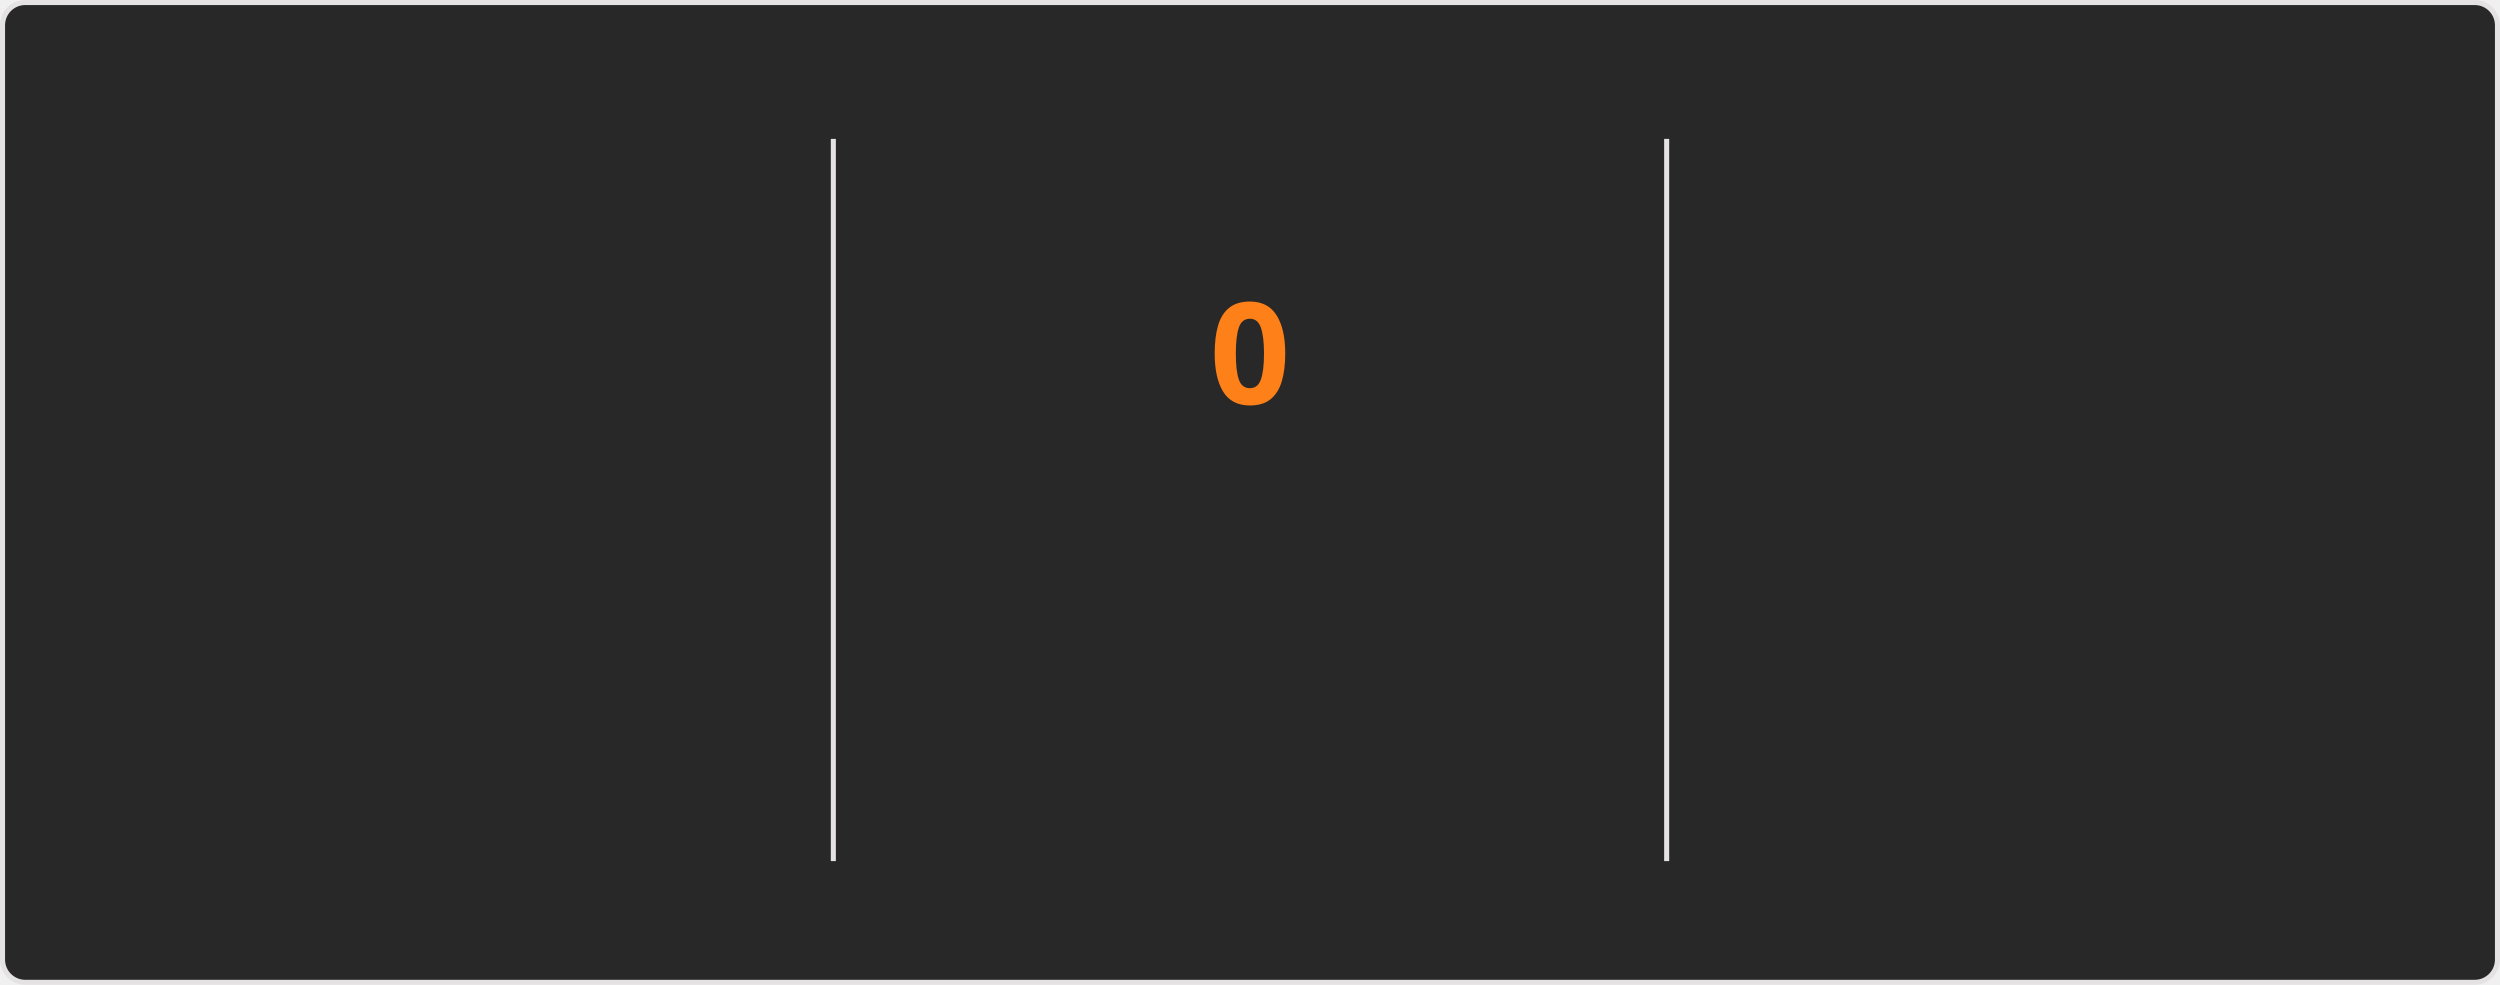
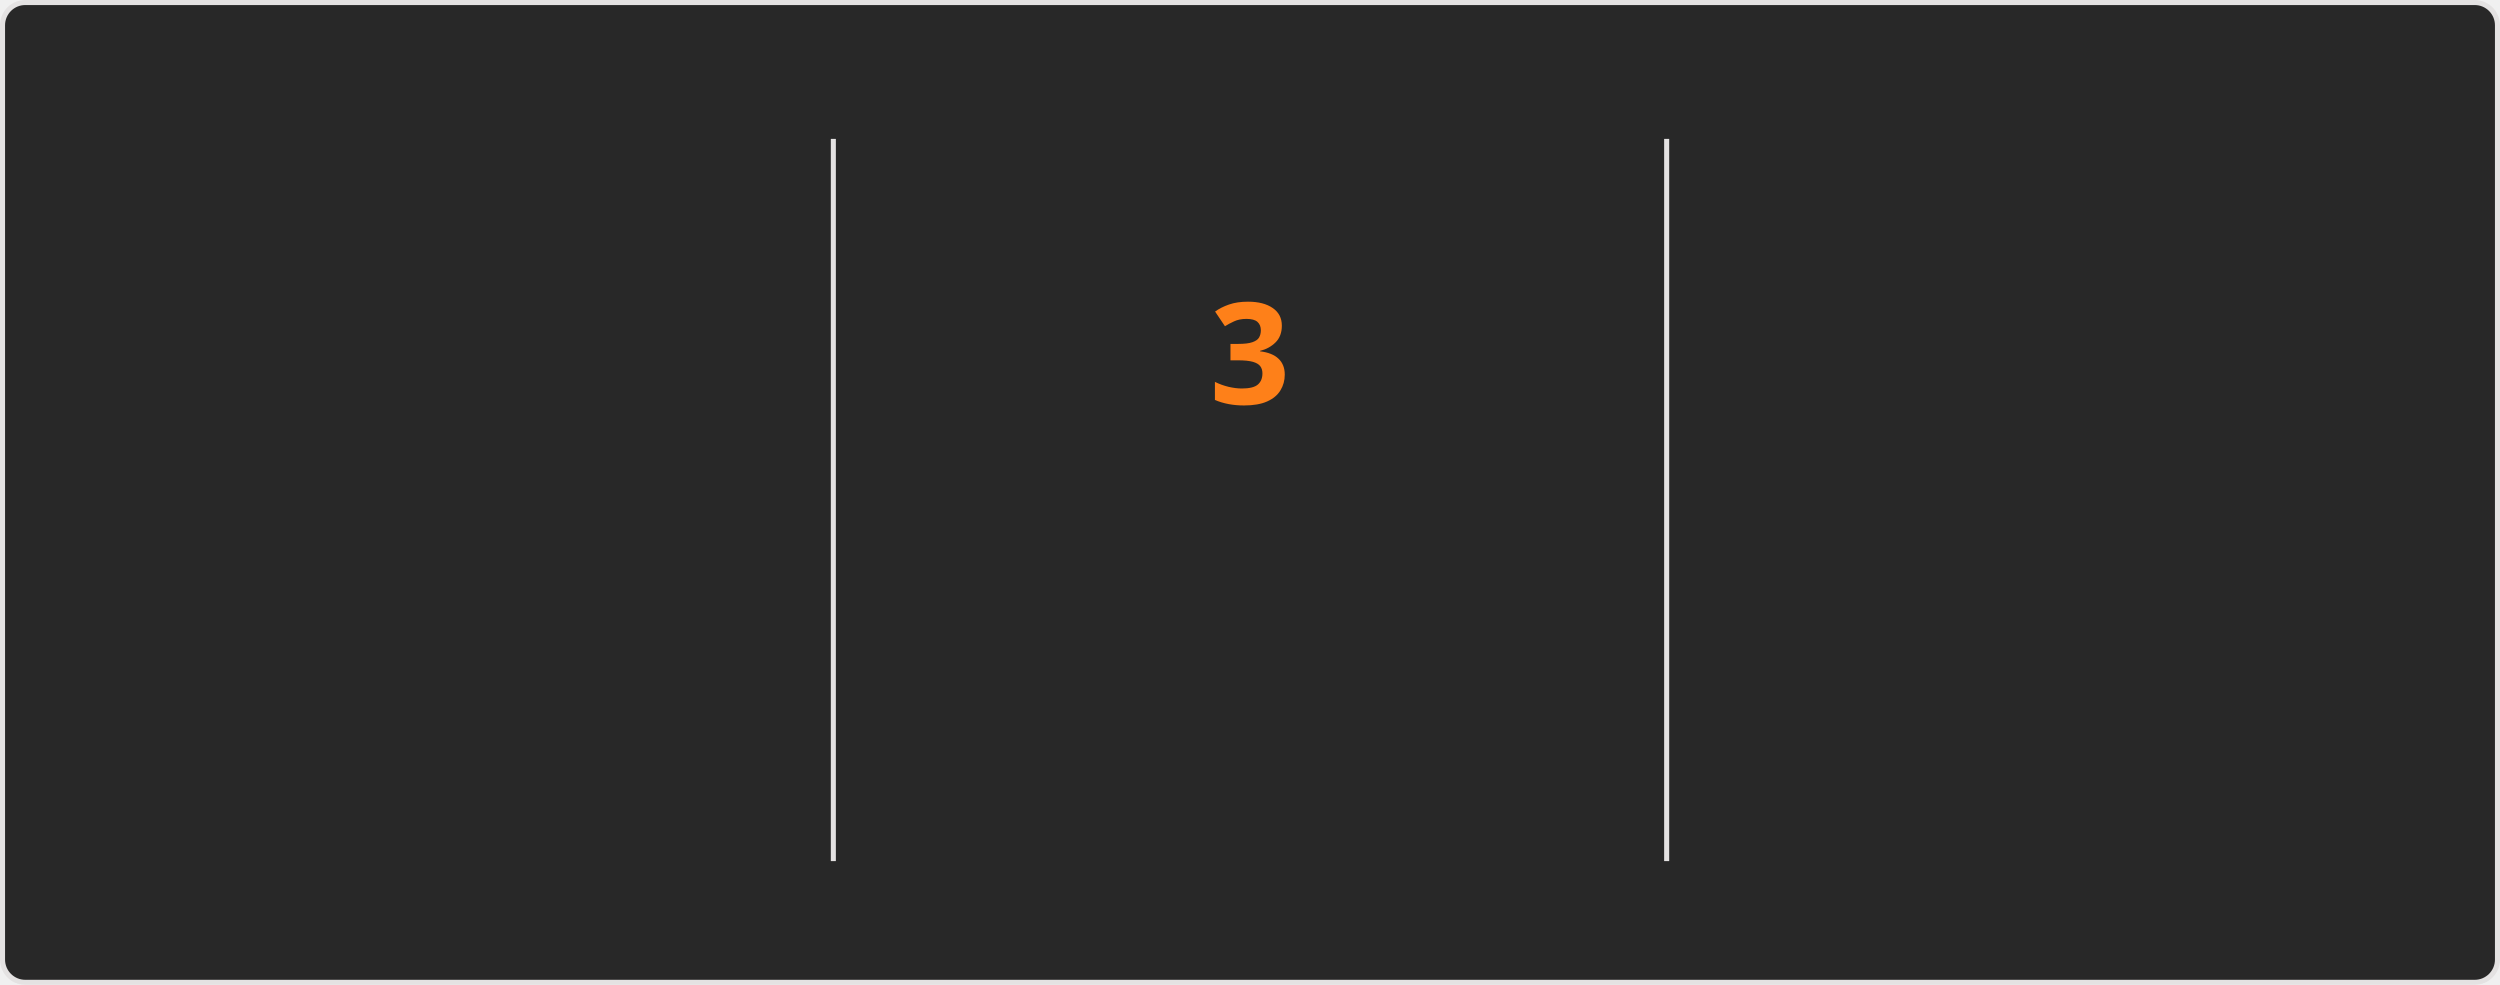
<svg xmlns="http://www.w3.org/2000/svg" style="isolation: isolate" viewBox="0 0 495 195" width="495px" height="195px" direction="ltr">
  <style>
    @keyframes currstreak {
      0% { font-size: 3px; opacity: 0.2; }
      80% { font-size: 34px; opacity: 1; }
      100% { font-size: 28px; opacity: 1; }
    }
    @keyframes fadein {
      0% { opacity: 0; }
      100% { opacity: 1; }
    }
    .big-number {
      font-family: "Segoe UI", Ubuntu, sans-serif;
      font-weight: 700;
      font-size: 28px;
      fill: #fabd2f;
    }
    .label {
      font-family: "Segoe UI", Ubuntu, sans-serif;
      font-weight: 400;
      font-size: 14px;
      fill: #fabd2f;
    }
    .range-text {
      font-family: "Segoe UI", Ubuntu, sans-serif;
      font-weight: 400;
      font-size: 12px;
      fill: #8ec07c;
    }
    .current-streak-num {
      font-family: "Segoe UI", Ubuntu, sans-serif;
      font-weight: 700;
      font-size: 28px;
      fill: #fe8019;
    }</style>
  <defs>
    <clipPath id="outer_rectangle">
      <rect width="495" height="195" rx="4.5" />
    </clipPath>
    <mask id="mask_out_ring_behind_fire">
      <rect width="495" height="195" fill="white" />
      <ellipse id="mask-ellipse" cx="247.5" cy="32" rx="13" ry="18" fill="black" />
    </mask>
  </defs>
  <g clip-path="url(#outer_rectangle)">
    <g style="isolation: isolate">
      <rect fill="#282828" rx="4.5" x="0.5" y="0.5" width="494" height="194" stroke="#e4e2e2" />
    </g>
    <g style="isolation: isolate">
      <line x1="165" y1="28" x2="165" y2="170" vector-effect="non-scaling-stroke" stroke-width="1" stroke="#e4e2e2" stroke-linejoin="miter" stroke-linecap="square" stroke-miterlimit="3" />
      <line x1="330" y1="28" x2="330" y2="170" vector-effect="non-scaling-stroke" stroke-width="1" stroke="#e4e2e2" stroke-linejoin="miter" stroke-linecap="square" stroke-miterlimit="3" />
    </g>
    <g style="isolation: isolate">
      <g transform="translate(82.5, 48)">
        <text x="0" y="32" stroke-width="0" text-anchor="middle" class="big-number" style="opacity: 0; animation: fadein 0.5s linear forwards 0.6s">
            3.6K
          </text>
      </g>
      <g transform="translate(82.5, 84)">
        <text x="0" y="32" stroke-width="0" text-anchor="middle" class="label" style="opacity: 0; animation: fadein 0.5s linear forwards 0.7s">
            Total Contributions
          </text>
      </g>
      <g transform="translate(82.5, 114)">
        <text x="0" y="32" stroke-width="0" text-anchor="middle" class="range-text" style="opacity: 0; animation: fadein 0.5s linear forwards 0.8s">
            Sep 14 - Present
          </text>
      </g>
    </g>
    <g style="isolation: isolate">
      <g mask="url(#mask_out_ring_behind_fire)">
        <circle cx="247.5" cy="71" r="40" fill="none" stroke="#fabd2f" stroke-width="5" style="opacity: 0; animation: fadein 0.5s linear forwards 0.4s" />
      </g>
      <g transform="translate(247.5, 19.5)" stroke-opacity="0" style="opacity: 0; animation: fadein 0.5s linear forwards 0.6s">
        <path d="M -12 -0.5 L 15 -0.5 L 15 23.5 L -12 23.5 L -12 -0.5 Z" fill="none" />
        <path d="M 1.5 0.67 C 1.5 0.67 2.24 3.32 2.24 5.47 C 2.24 7.53 0.89 9.2 -1.17 9.2 C -3.23 9.2 -4.79 7.53 -4.79 5.47 L -4.76 5.11 C -6.78 7.51 -8 10.62 -8 13.99 C -8 18.41 -4.42 22 0 22 C 4.42 22 8 18.41 8 13.99 C 8 8.6 5.41 3.79 1.5 0.67 Z M -0.29 19 C -2.07 19 -3.51 17.6 -3.51 15.86 C -3.51 14.24 -2.46 13.1 -0.7 12.74 C 1.07 12.38 2.9 11.53 3.92 10.16 C 4.31 11.45 4.51 12.81 4.51 14.2 C 4.51 16.85 2.36 19 -0.29 19 Z" fill="#fabd2f" stroke-opacity="0" />
      </g>
      <g transform="translate(247.5, 48)">
        <text x="0" y="32" stroke-width="0" text-anchor="middle" class="current-streak-num" style="animation: currstreak 0.6s linear forwards">
-             0
+             3
          </text>
      </g>
      <g transform="translate(247.5, 108)">
        <text x="0" y="32" stroke-width="0" text-anchor="middle" class="label" style="opacity: 0; animation: fadein 0.5s linear forwards 0.9s">
            Current Streak
          </text>
      </g>
      <g transform="translate(247.5, 145)">
        <text x="0" y="21" stroke-width="0" text-anchor="middle" class="range-text" style="opacity: 0; animation: fadein 0.5s linear forwards 0.9s">
-             0 days
+             Sep 16 - Sep 18
          </text>
      </g>
    </g>
    <g style="isolation: isolate">
      <g transform="translate(412.5, 48)">
        <text x="0" y="32" stroke-width="0" text-anchor="middle" class="big-number" style="opacity: 0; animation: fadein 0.5s linear forwards 1.2s">
            35
          </text>
      </g>
      <g transform="translate(412.5, 84)">
        <text x="0" y="32" stroke-width="0" text-anchor="middle" class="label" style="opacity: 0; animation: fadein 0.5s linear forwards 1.3s">
            Longest Streak
          </text>
      </g>
      <g transform="translate(412.5, 114)">
        <text x="0" y="32" stroke-width="0" text-anchor="middle" class="range-text" style="opacity: 0; animation: fadein 0.5s linear forwards 1.4s">
            Jul 19 - Aug 22
          </text>
      </g>
    </g>
  </g>
</svg>
